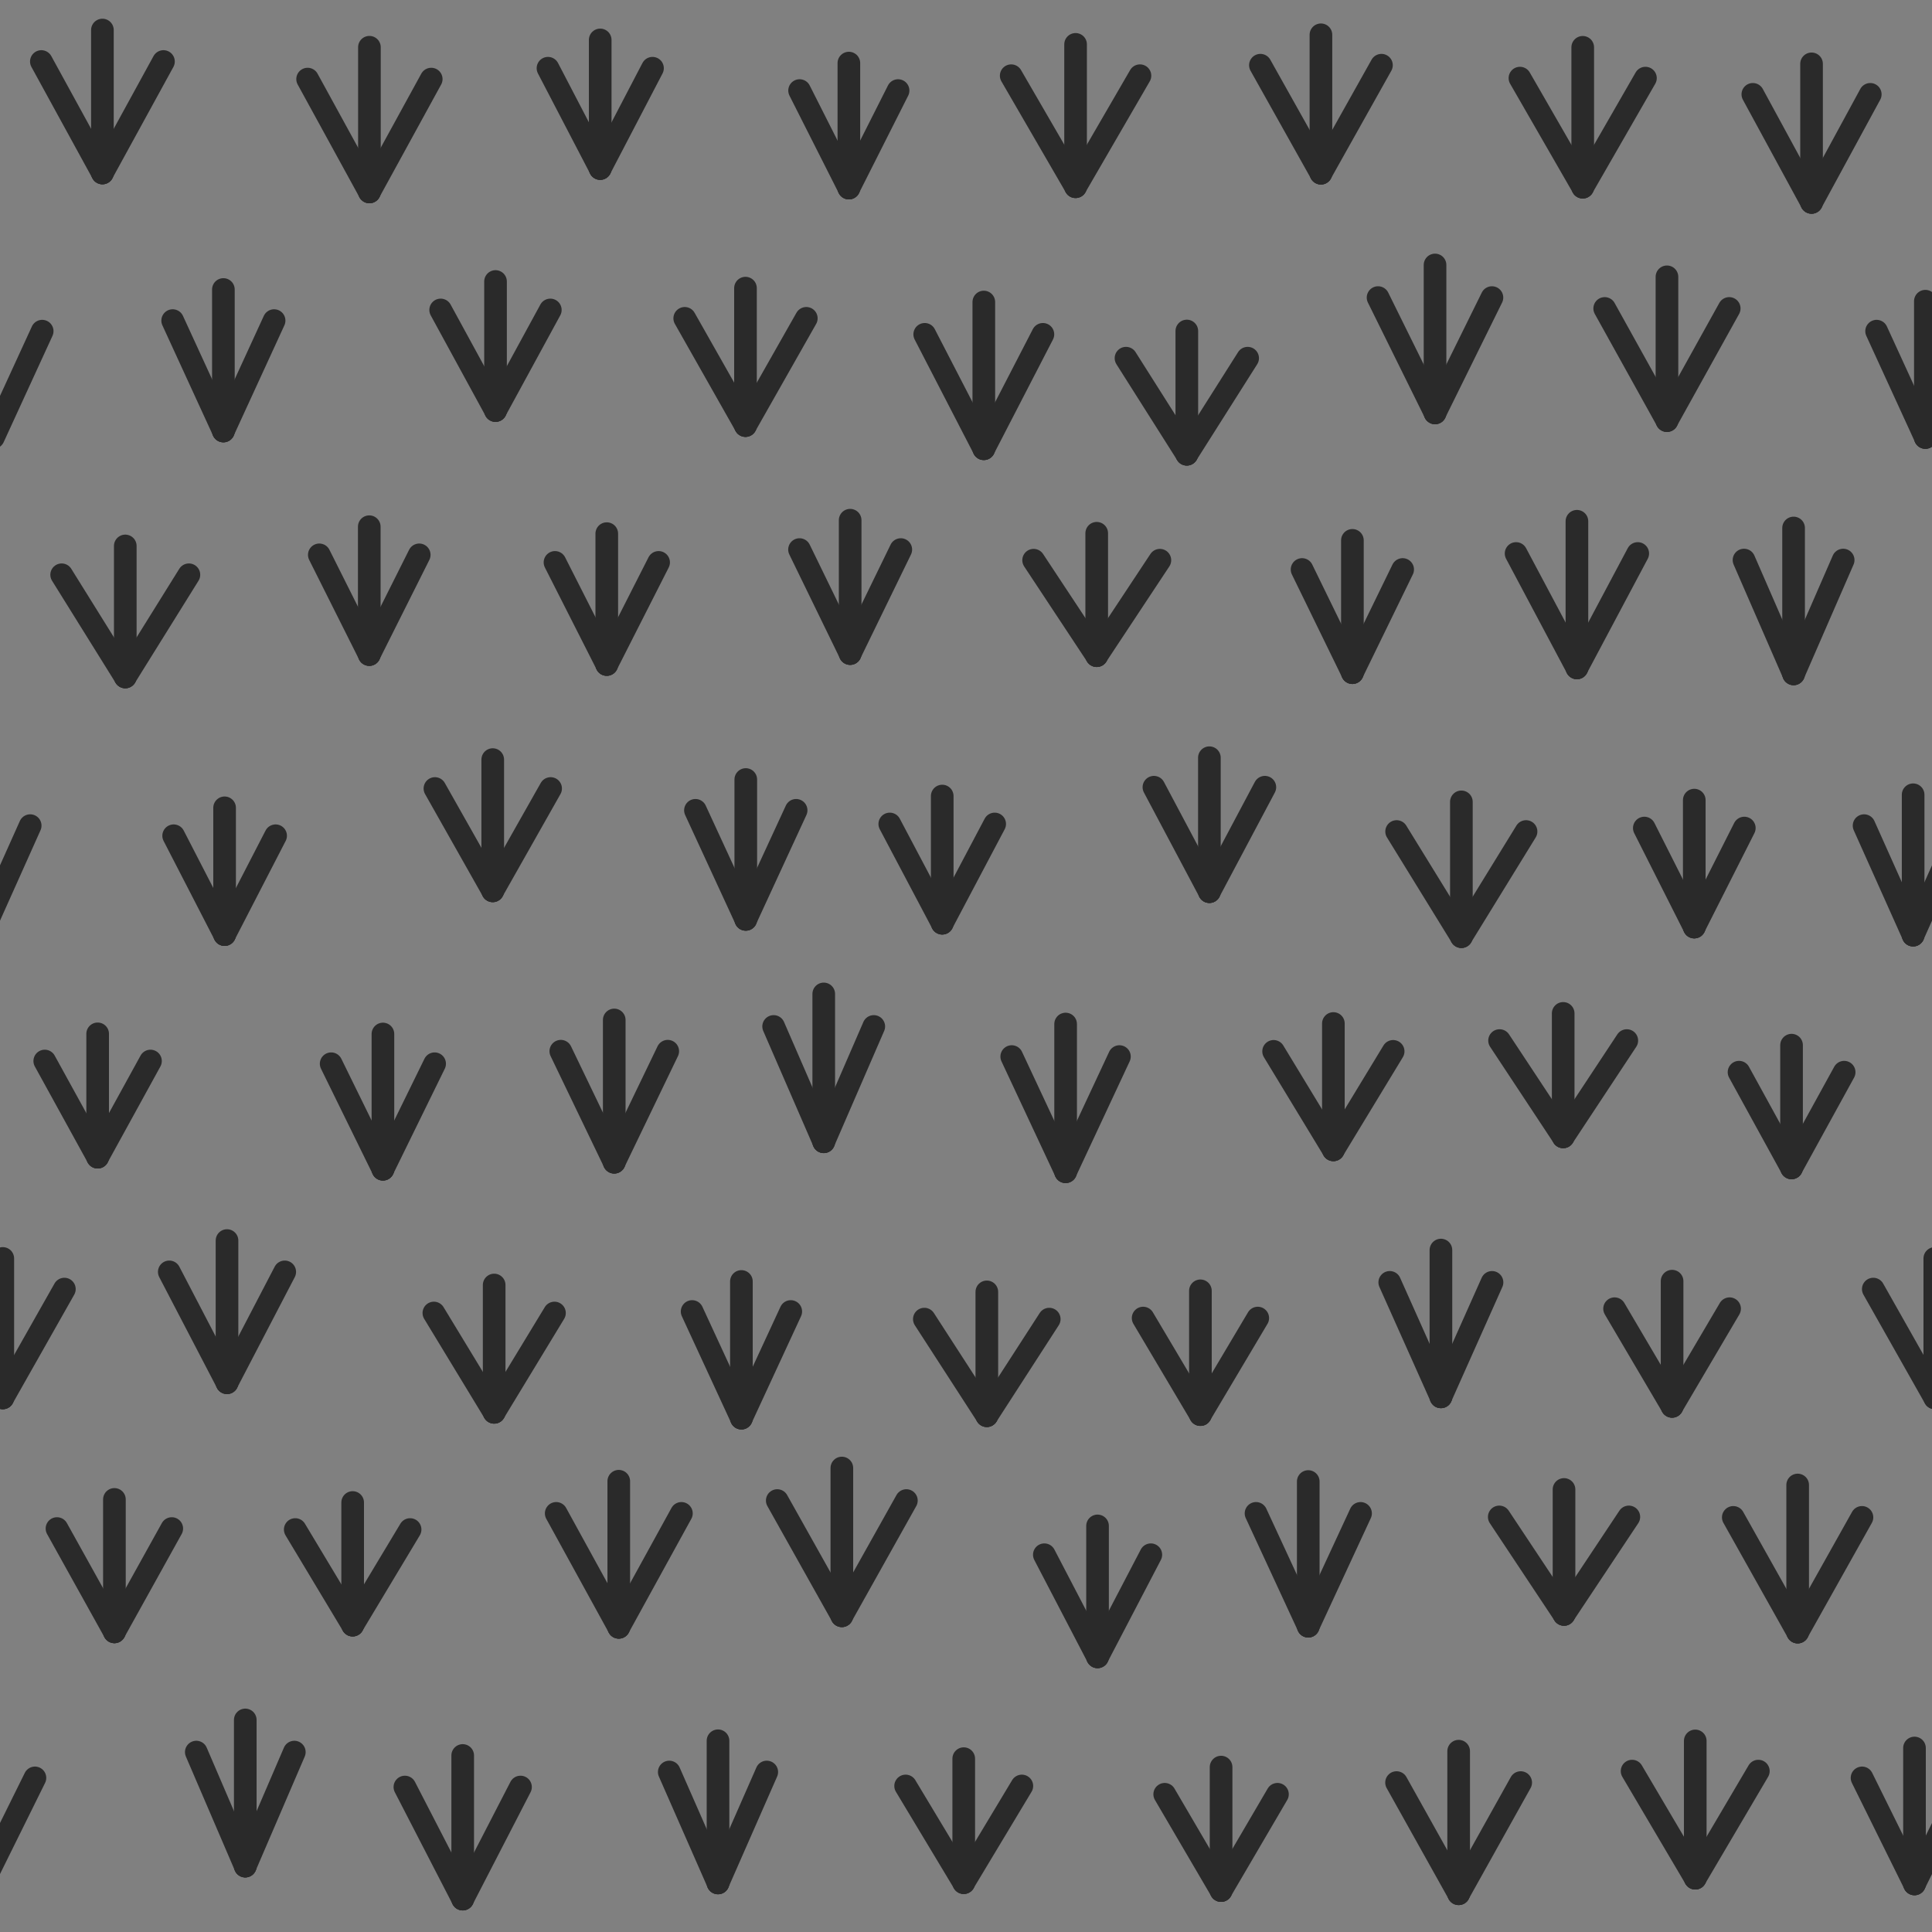
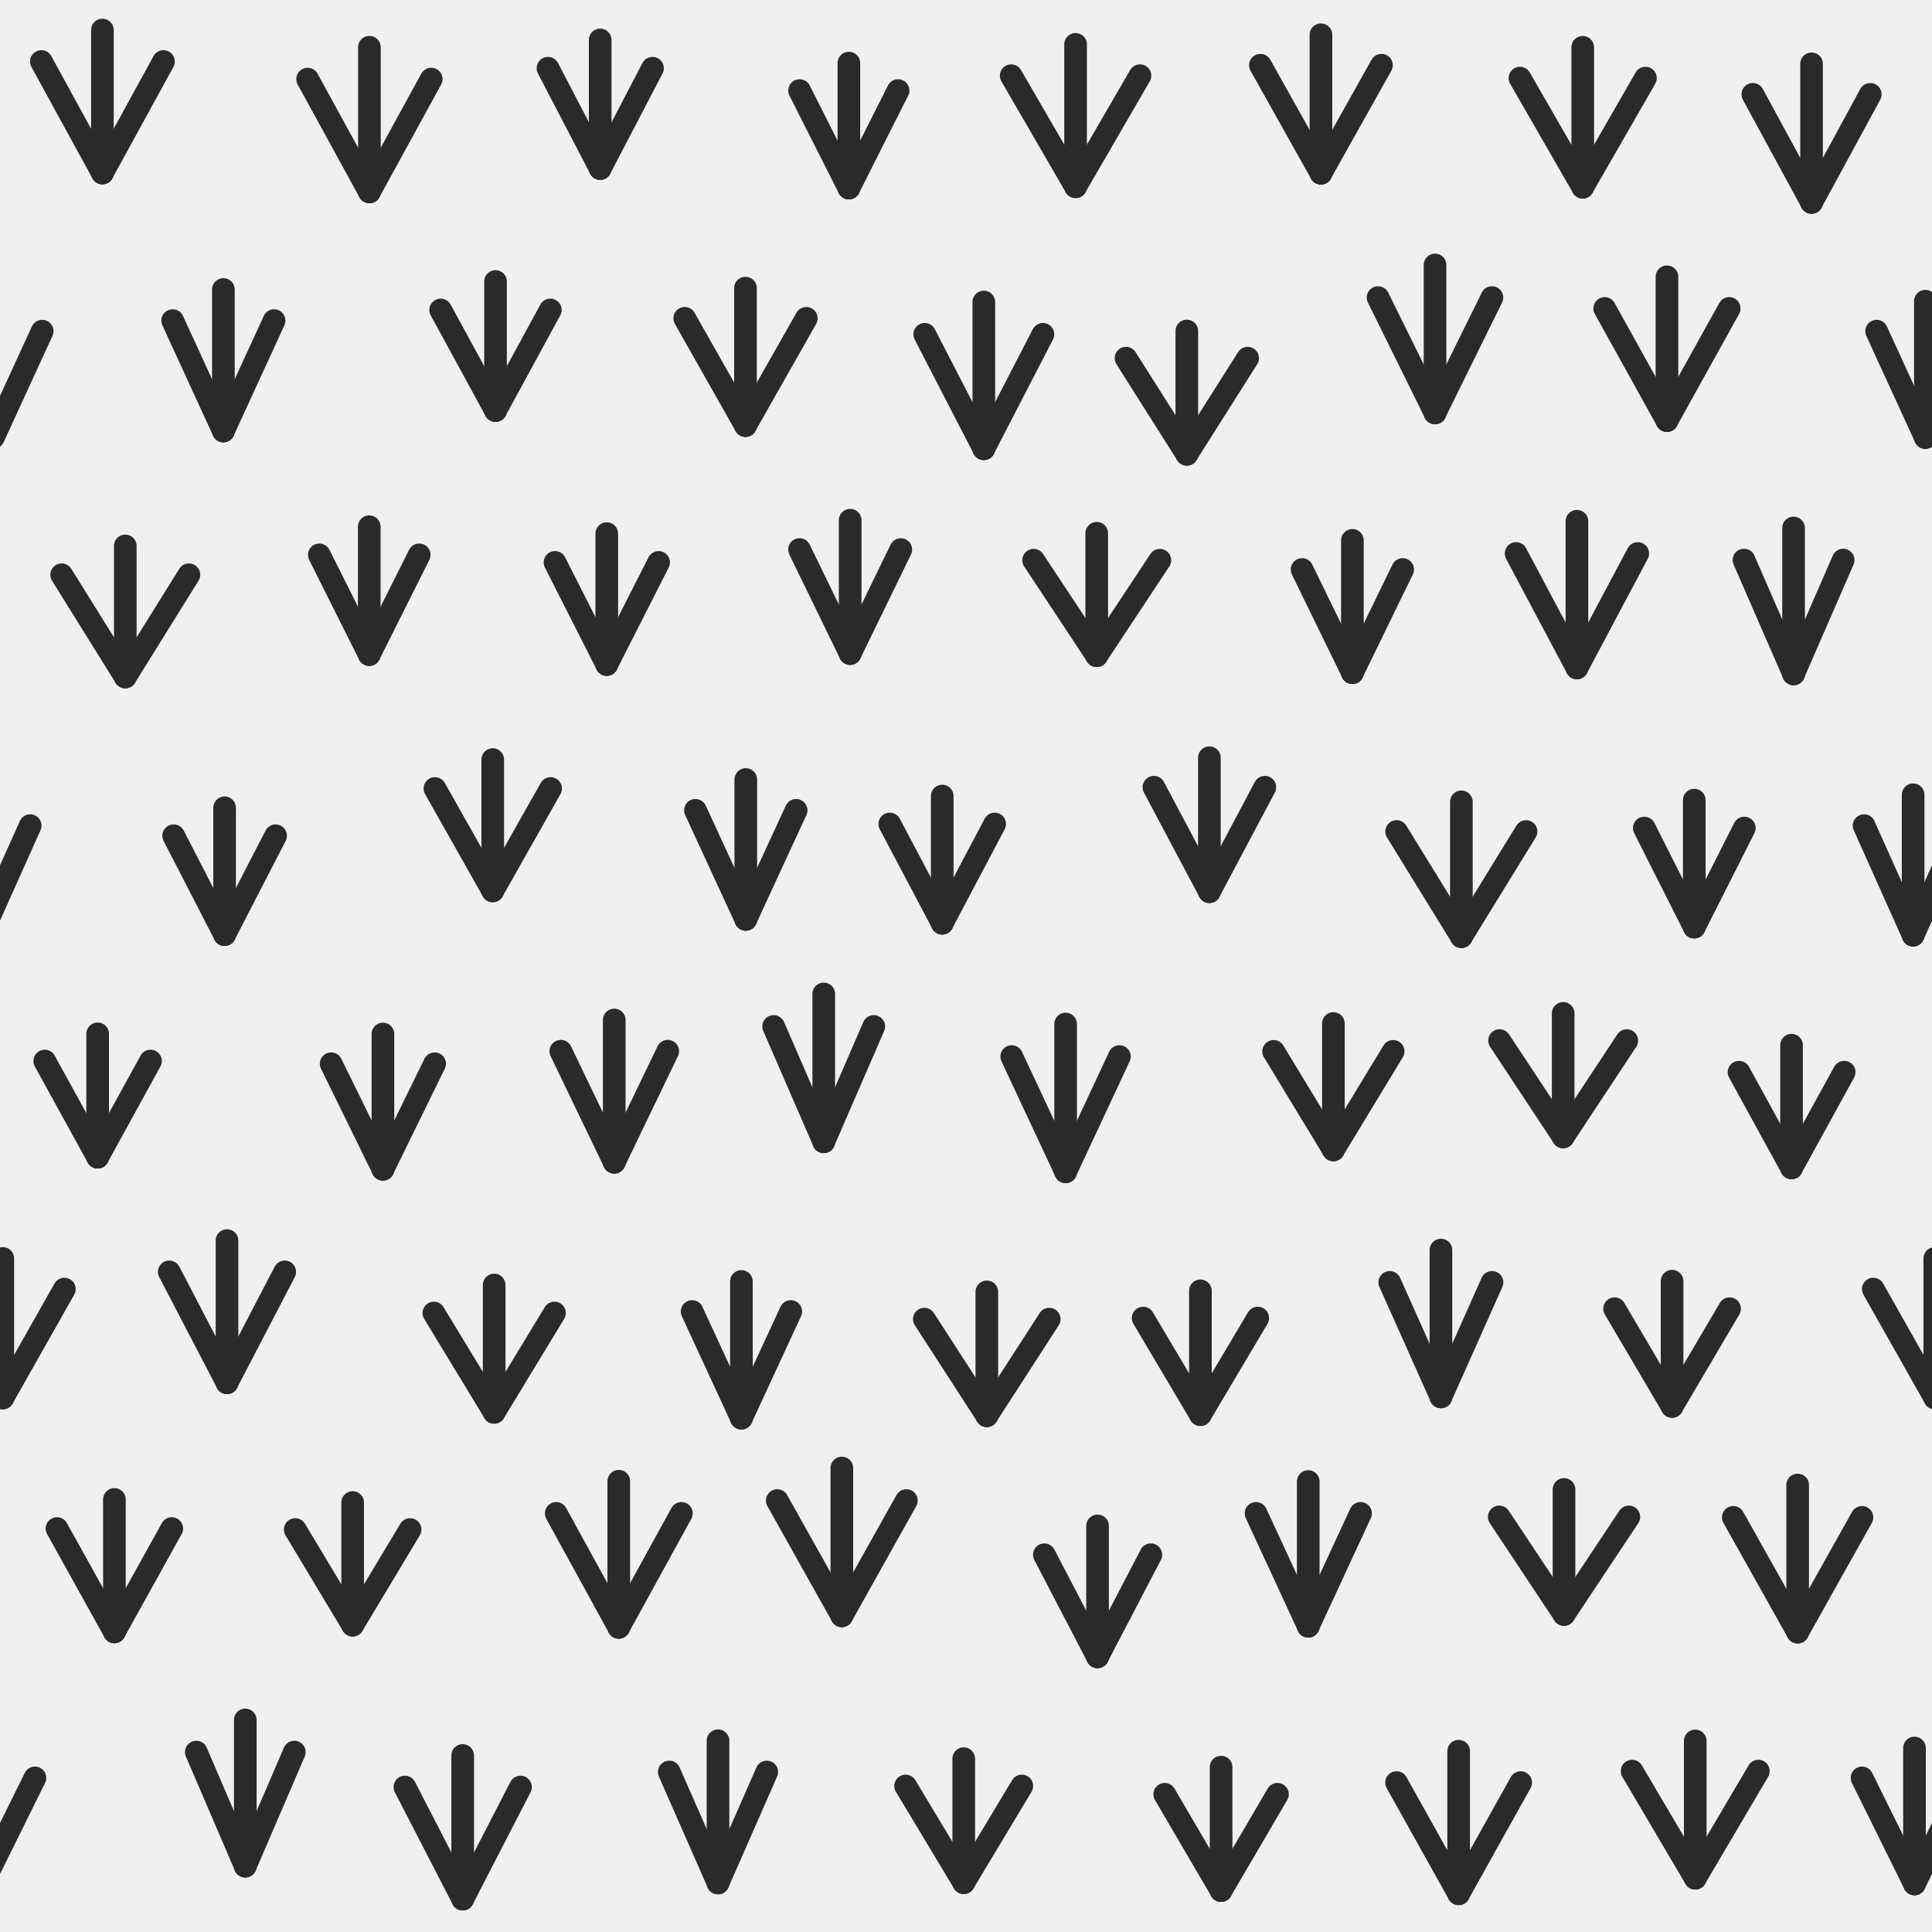
<svg xmlns="http://www.w3.org/2000/svg" xmlns:xlink="http://www.w3.org/1999/xlink" width="256px" height="256px" viewBox="0 0 256 256" version="1.1">
  <defs>
    <rect id="path-1" x="0" y="0" width="256" height="256" />
  </defs>
  <g id="grass" stroke="none" fill="none" fill-rule="evenodd" stroke-width="1">
    <g id="Group">
-       <rect id="Rectangle" fill="#808080" x="0" y="0" width="256" height="256" />
+       <rect id="Rectangle" fill="none" x="0" y="0" width="256" height="256" />
      <g id="Clipped">
        <mask id="mask-2" fill="white">
          <use xlink:href="#path-1" />
        </mask>
        <g id="Rectangle" />
        <g id="Group" mask="url(#mask-2)" stroke-linecap="round">
          <g transform="translate(-7.78, 3.98)">
            <line x1="21.35" y1="18.94" x2="21.35" y2="-3.55271368e-15" id="Path" stroke="#2A2A2A" stroke-width="3" />
            <line x1="21.35" y1="18.94" x2="13.26" y2="4.17" id="Path" stroke="#2A2A2A" stroke-width="3" />
            <line x1="21.35" y1="18.94" x2="29.44" y2="4.17" id="Path" stroke="#2A2A2A" stroke-width="3" />
            <line x1="56.73" y1="21.45" x2="56.73" y2="2.28" id="Path" stroke="#2A2A2A" stroke-width="3" />
            <line x1="56.73" y1="21.45" x2="48.54" y2="6.5" id="Path" stroke="#2A2A2A" stroke-width="3" />
            <line x1="56.73" y1="21.45" x2="64.92" y2="6.5" id="Path" stroke="#2A2A2A" stroke-width="3" />
            <line x1="87.31" y1="18.35" x2="87.31" y2="1.31" id="Path" stroke="#2A2A2A" stroke-width="3" />
            <line x1="87.31" y1="18.35" x2="80.39" y2="5.06" id="Path" stroke="#2A2A2A" stroke-width="3" />
            <line x1="87.31" y1="18.35" x2="94.24" y2="5.06" id="Path" stroke="#2A2A2A" stroke-width="3" />
            <line x1="120.26" y1="20.94" x2="120.26" y2="4.38" id="Path" stroke="#2A2A2A" stroke-width="3" />
            <line x1="120.26" y1="20.94" x2="113.73" y2="8.02" id="Path" stroke="#2A2A2A" stroke-width="3" />
            <line x1="120.26" y1="20.94" x2="126.78" y2="8.02" id="Path" stroke="#2A2A2A" stroke-width="3" />
            <line x1="150.3" y1="20.76" x2="150.3" y2="1.9" id="Path" stroke="#2A2A2A" stroke-width="3" />
            <line x1="150.3" y1="20.76" x2="141.77" y2="6.05" id="Path" stroke="#2A2A2A" stroke-width="3" />
            <line x1="150.3" y1="20.76" x2="158.83" y2="6.05" id="Path" stroke="#2A2A2A" stroke-width="3" />
            <line x1="182.81" y1="18.97" x2="182.81" y2="0.63" id="Path" stroke="#2A2A2A" stroke-width="3" />
            <line x1="182.81" y1="18.97" x2="174.79" y2="4.66" id="Path" stroke="#2A2A2A" stroke-width="3" />
            <line x1="182.81" y1="18.97" x2="190.83" y2="4.66" id="Path" stroke="#2A2A2A" stroke-width="3" />
            <line x1="217.5" y1="20.82" x2="217.5" y2="2.29" id="Path" stroke="#2A2A2A" stroke-width="3" />
            <line x1="217.5" y1="20.82" x2="209.18" y2="6.37" id="Path" stroke="#2A2A2A" stroke-width="3" />
            <line x1="217.5" y1="20.82" x2="225.81" y2="6.37" id="Path" stroke="#2A2A2A" stroke-width="3" />
            <line x1="247.82" y1="22.84" x2="247.82" y2="4.48" id="Path" stroke="#2A2A2A" stroke-width="3" />
            <line x1="247.82" y1="22.84" x2="240.04" y2="8.52" id="Path" stroke="#2A2A2A" stroke-width="3" />
            <line x1="247.82" y1="22.84" x2="255.6" y2="8.52" id="Path" stroke="#2A2A2A" stroke-width="3" />
            <line x1="6.9" y1="53.99" x2="13.37" y2="39.9" id="Path" stroke="#2A2A2A" stroke-width="3" />
            <line x1="37.38" y1="53.13" x2="37.38" y2="34.38" id="Path" stroke="#2A2A2A" stroke-width="3" />
            <line x1="37.38" y1="53.13" x2="30.66" y2="38.5" id="Path" stroke="#2A2A2A" stroke-width="3" />
            <line x1="37.38" y1="53.13" x2="44.1" y2="38.5" id="Path" stroke="#2A2A2A" stroke-width="3" />
            <line x1="73.44" y1="50.42" x2="73.44" y2="33.32" id="Path" stroke="#2A2A2A" stroke-width="3" />
            <line x1="73.44" y1="50.42" x2="66.17" y2="37.09" id="Path" stroke="#2A2A2A" stroke-width="3" />
            <line x1="73.44" y1="50.42" x2="80.7" y2="37.09" id="Path" stroke="#2A2A2A" stroke-width="3" />
            <line x1="106.56" y1="52.41" x2="106.56" y2="34.2" id="Path" stroke="#2A2A2A" stroke-width="3" />
            <line x1="106.56" y1="52.41" x2="98.51" y2="38.2" id="Path" stroke="#2A2A2A" stroke-width="3" />
            <line x1="106.56" y1="52.41" x2="114.62" y2="38.2" id="Path" stroke="#2A2A2A" stroke-width="3" />
            <line x1="138.14" y1="55.48" x2="138.14" y2="36.04" id="Path" stroke="#2A2A2A" stroke-width="3" />
            <line x1="138.14" y1="55.48" x2="130.31" y2="40.32" id="Path" stroke="#2A2A2A" stroke-width="3" />
            <line x1="138.14" y1="55.48" x2="145.97" y2="40.32" id="Path" stroke="#2A2A2A" stroke-width="3" />
            <line x1="165.04" y1="56.21" x2="165.04" y2="39.88" id="Path" stroke="#2A2A2A" stroke-width="3" />
            <line x1="165.04" y1="56.21" x2="156.98" y2="43.48" id="Path" stroke="#2A2A2A" stroke-width="3" />
            <line x1="165.04" y1="56.21" x2="173.1" y2="43.48" id="Path" stroke="#2A2A2A" stroke-width="3" />
            <line x1="197.93" y1="50.73" x2="197.93" y2="31.13" id="Path" stroke="#2A2A2A" stroke-width="3" />
            <line x1="197.93" y1="50.73" x2="190.38" y2="35.45" id="Path" stroke="#2A2A2A" stroke-width="3" />
            <line x1="197.93" y1="50.73" x2="205.47" y2="35.45" id="Path" stroke="#2A2A2A" stroke-width="3" />
            <line x1="228.66" y1="51.75" x2="228.66" y2="32.7" id="Path" stroke="#2A2A2A" stroke-width="3" />
            <line x1="228.66" y1="51.75" x2="220.41" y2="36.89" id="Path" stroke="#2A2A2A" stroke-width="3" />
            <line x1="228.66" y1="51.75" x2="236.91" y2="36.89" id="Path" stroke="#2A2A2A" stroke-width="3" />
            <g id="Group" stroke="none" stroke-width="1" fill-rule="evenodd" transform="translate(256.44, 34.93)">
              <line x1="6.46" y1="19.06" x2="6.46" y2="1" id="Path" stroke="#2A2A2A" stroke-width="3" />
              <line x1="6.46" y1="19.06" x2="0" y2="4.97" id="Path" stroke="#2A2A2A" stroke-width="3" />
              <line x1="6.46" y1="19.06" x2="12.93" y2="4.97" id="Path" stroke="#2A2A2A" stroke-width="3" />
            </g>
            <line x1="24.38" y1="85.72" x2="24.38" y2="68.36" id="Path" stroke="#2A2A2A" stroke-width="3" />
            <line x1="24.38" y1="85.72" x2="15.95" y2="72.18" id="Path" stroke="#2A2A2A" stroke-width="3" />
            <line x1="24.38" y1="85.72" x2="32.81" y2="72.18" id="Path" stroke="#2A2A2A" stroke-width="3" />
            <line x1="56.71" y1="82.75" x2="56.71" y2="65.81" id="Path" stroke="#2A2A2A" stroke-width="3" />
            <line x1="56.71" y1="82.75" x2="50.09" y2="69.54" id="Path" stroke="#2A2A2A" stroke-width="3" />
            <line x1="56.71" y1="82.75" x2="63.33" y2="69.54" id="Path" stroke="#2A2A2A" stroke-width="3" />
            <line x1="88.18" y1="84.07" x2="88.18" y2="66.73" id="Path" stroke="#2A2A2A" stroke-width="3" />
            <line x1="88.18" y1="84.07" x2="81.32" y2="70.54" id="Path" stroke="#2A2A2A" stroke-width="3" />
            <line x1="88.18" y1="84.07" x2="95.05" y2="70.54" id="Path" stroke="#2A2A2A" stroke-width="3" />
            <line x1="120.43" y1="82.62" x2="120.43" y2="64.95" id="Path" stroke="#2A2A2A" stroke-width="3" />
            <line x1="120.43" y1="82.62" x2="113.72" y2="68.84" id="Path" stroke="#2A2A2A" stroke-width="3" />
            <line x1="120.43" y1="82.62" x2="127.14" y2="68.84" id="Path" stroke="#2A2A2A" stroke-width="3" />
            <line x1="153.1" y1="82.9" x2="153.1" y2="66.68" id="Path" stroke="#2A2A2A" stroke-width="3" />
            <line x1="153.1" y1="82.9" x2="144.74" y2="70.25" id="Path" stroke="#2A2A2A" stroke-width="3" />
            <line x1="153.1" y1="82.9" x2="161.47" y2="70.25" id="Path" stroke="#2A2A2A" stroke-width="3" />
            <line x1="186.98" y1="85.15" x2="186.98" y2="67.62" id="Path" stroke="#2A2A2A" stroke-width="3" />
            <line x1="186.98" y1="85.15" x2="180.31" y2="71.48" id="Path" stroke="#2A2A2A" stroke-width="3" />
            <line x1="186.98" y1="85.15" x2="193.64" y2="71.48" id="Path" stroke="#2A2A2A" stroke-width="3" />
            <line x1="216.73" y1="84.52" x2="216.73" y2="65.09" id="Path" stroke="#2A2A2A" stroke-width="3" />
            <line x1="216.73" y1="84.52" x2="208.67" y2="69.36" id="Path" stroke="#2A2A2A" stroke-width="3" />
            <line x1="216.73" y1="84.52" x2="224.79" y2="69.36" id="Path" stroke="#2A2A2A" stroke-width="3" />
            <line x1="245.44" y1="85.31" x2="245.44" y2="65.98" id="Path" stroke="#2A2A2A" stroke-width="3" />
            <line x1="245.44" y1="85.31" x2="238.87" y2="70.23" id="Path" stroke="#2A2A2A" stroke-width="3" />
            <line x1="245.44" y1="85.31" x2="252.01" y2="70.23" id="Path" stroke="#2A2A2A" stroke-width="3" />
            <line x1="5.28" y1="119.93" x2="11.78" y2="105.42" id="Path" stroke="#2A2A2A" stroke-width="3" />
            <line x1="37.54" y1="119.86" x2="37.54" y2="103.06" id="Path" stroke="#2A2A2A" stroke-width="3" />
            <line x1="37.54" y1="119.86" x2="30.79" y2="106.76" id="Path" stroke="#2A2A2A" stroke-width="3" />
            <line x1="37.54" y1="119.86" x2="44.3" y2="106.76" id="Path" stroke="#2A2A2A" stroke-width="3" />
            <line x1="73.07" y1="114.06" x2="73.07" y2="96.67" id="Path" stroke="#2A2A2A" stroke-width="3" />
            <line x1="73.07" y1="114.06" x2="65.41" y2="100.5" id="Path" stroke="#2A2A2A" stroke-width="3" />
            <line x1="73.07" y1="114.06" x2="80.74" y2="100.5" id="Path" stroke="#2A2A2A" stroke-width="3" />
            <line x1="106.6" y1="117.84" x2="106.6" y2="99.31" id="Path" stroke="#2A2A2A" stroke-width="3" />
            <line x1="106.6" y1="117.84" x2="99.93" y2="103.39" id="Path" stroke="#2A2A2A" stroke-width="3" />
            <line x1="106.6" y1="117.84" x2="113.27" y2="103.39" id="Path" stroke="#2A2A2A" stroke-width="3" />
            <line x1="132.63" y1="118.35" x2="132.63" y2="101.5" id="Path" stroke="#2A2A2A" stroke-width="3" />
            <line x1="132.63" y1="118.35" x2="125.68" y2="105.2" id="Path" stroke="#2A2A2A" stroke-width="3" />
            <line x1="132.63" y1="118.35" x2="139.58" y2="105.2" id="Path" stroke="#2A2A2A" stroke-width="3" />
            <line x1="168.03" y1="114.17" x2="168.03" y2="96.42" id="Path" stroke="#2A2A2A" stroke-width="3" />
            <line x1="168.03" y1="114.17" x2="160.68" y2="100.33" id="Path" stroke="#2A2A2A" stroke-width="3" />
            <line x1="168.03" y1="114.17" x2="175.38" y2="100.33" id="Path" stroke="#2A2A2A" stroke-width="3" />
            <line x1="201.42" y1="120.13" x2="201.42" y2="102.27" id="Path" stroke="#2A2A2A" stroke-width="3" />
            <line x1="201.42" y1="120.13" x2="192.84" y2="106.2" id="Path" stroke="#2A2A2A" stroke-width="3" />
            <line x1="201.42" y1="120.13" x2="209.99" y2="106.2" id="Path" stroke="#2A2A2A" stroke-width="3" />
            <line x1="232.28" y1="118.86" x2="232.28" y2="102.04" id="Path" stroke="#2A2A2A" stroke-width="3" />
            <line x1="232.28" y1="118.86" x2="225.66" y2="105.74" id="Path" stroke="#2A2A2A" stroke-width="3" />
            <line x1="232.28" y1="118.86" x2="238.91" y2="105.74" id="Path" stroke="#2A2A2A" stroke-width="3" />
            <line x1="261.28" y1="119.93" x2="261.28" y2="101.33" id="Path" stroke="#2A2A2A" stroke-width="3" />
            <line x1="261.28" y1="119.93" x2="254.78" y2="105.42" id="Path" stroke="#2A2A2A" stroke-width="3" />
            <line x1="261.28" y1="119.93" x2="267.78" y2="105.42" id="Path" stroke="#2A2A2A" stroke-width="3" />
            <line x1="20.72" y1="149.35" x2="20.72" y2="133.01" id="Path" stroke="#2A2A2A" stroke-width="3" />
            <line x1="20.72" y1="149.35" x2="13.71" y2="136.61" id="Path" stroke="#2A2A2A" stroke-width="3" />
            <line x1="20.72" y1="149.35" x2="27.72" y2="136.61" id="Path" stroke="#2A2A2A" stroke-width="3" />
            <line x1="58.52" y1="150.95" x2="58.52" y2="133.03" id="Path" stroke="#2A2A2A" stroke-width="3" />
            <line x1="58.52" y1="150.95" x2="51.66" y2="136.97" id="Path" stroke="#2A2A2A" stroke-width="3" />
            <line x1="58.52" y1="150.95" x2="65.37" y2="136.97" id="Path" stroke="#2A2A2A" stroke-width="3" />
            <line x1="89.17" y1="150.02" x2="89.17" y2="131.17" id="Path" stroke="#2A2A2A" stroke-width="3" />
            <line x1="89.17" y1="150.02" x2="82.09" y2="135.31" id="Path" stroke="#2A2A2A" stroke-width="3" />
            <line x1="89.17" y1="150.02" x2="96.26" y2="135.31" id="Path" stroke="#2A2A2A" stroke-width="3" />
            <line x1="116.93" y1="147.31" x2="116.93" y2="127.72" id="Path" stroke="#2A2A2A" stroke-width="3" />
            <line x1="116.93" y1="147.31" x2="110.29" y2="132.03" id="Path" stroke="#2A2A2A" stroke-width="3" />
            <line x1="116.93" y1="147.31" x2="123.56" y2="132.03" id="Path" stroke="#2A2A2A" stroke-width="3" />
            <line x1="148.98" y1="151.28" x2="148.98" y2="131.71" id="Path" stroke="#2A2A2A" stroke-width="3" />
            <line x1="148.98" y1="151.28" x2="141.84" y2="136.02" id="Path" stroke="#2A2A2A" stroke-width="3" />
            <line x1="148.98" y1="151.28" x2="156.11" y2="136.02" id="Path" stroke="#2A2A2A" stroke-width="3" />
            <line x1="184.46" y1="148.38" x2="184.46" y2="131.64" id="Path" stroke="#2A2A2A" stroke-width="3" />
            <line x1="184.46" y1="148.38" x2="176.54" y2="135.33" id="Path" stroke="#2A2A2A" stroke-width="3" />
            <line x1="184.46" y1="148.38" x2="192.38" y2="135.33" id="Path" stroke="#2A2A2A" stroke-width="3" />
            <line x1="214.91" y1="146.66" x2="214.91" y2="130.3" id="Path" stroke="#2A2A2A" stroke-width="3" />
            <line x1="214.91" y1="146.66" x2="206.48" y2="133.9" id="Path" stroke="#2A2A2A" stroke-width="3" />
            <line x1="214.91" y1="146.66" x2="223.34" y2="133.9" id="Path" stroke="#2A2A2A" stroke-width="3" />
            <line x1="245.17" y1="150.77" x2="245.17" y2="134.51" id="Path" stroke="#2A2A2A" stroke-width="3" />
            <line x1="245.17" y1="150.77" x2="238.21" y2="138.09" id="Path" stroke="#2A2A2A" stroke-width="3" />
            <line x1="245.17" y1="150.77" x2="252.14" y2="138.09" id="Path" stroke="#2A2A2A" stroke-width="3" />
            <line x1="8.15" y1="181.25" x2="8.15" y2="162.77" id="Path" stroke="#2A2A2A" stroke-width="3" />
            <line x1="8.15" y1="181.25" x2="2.66453526e-15" y2="166.83" id="Path" stroke="#2A2A2A" stroke-width="3" />
            <line x1="8.15" y1="181.25" x2="16.31" y2="166.83" id="Path" stroke="#2A2A2A" stroke-width="3" />
            <line x1="37.86" y1="179.24" x2="37.86" y2="160.4" id="Path" stroke="#2A2A2A" stroke-width="3" />
            <line x1="37.86" y1="179.24" x2="30.21" y2="164.55" id="Path" stroke="#2A2A2A" stroke-width="3" />
            <line x1="37.86" y1="179.24" x2="45.51" y2="164.55" id="Path" stroke="#2A2A2A" stroke-width="3" />
            <line x1="73.26" y1="183.16" x2="73.26" y2="166.29" id="Path" stroke="#2A2A2A" stroke-width="3" />
            <line x1="73.26" y1="183.16" x2="65.27" y2="170" id="Path" stroke="#2A2A2A" stroke-width="3" />
            <line x1="73.26" y1="183.16" x2="81.25" y2="170" id="Path" stroke="#2A2A2A" stroke-width="3" />
            <line x1="106.02" y1="183.93" x2="106.02" y2="165.82" id="Path" stroke="#2A2A2A" stroke-width="3" />
            <line x1="106.02" y1="183.93" x2="99.49" y2="169.8" id="Path" stroke="#2A2A2A" stroke-width="3" />
            <line x1="106.02" y1="183.93" x2="112.56" y2="169.8" id="Path" stroke="#2A2A2A" stroke-width="3" />
            <line x1="138.54" y1="183.61" x2="138.54" y2="167.2" id="Path" stroke="#2A2A2A" stroke-width="3" />
            <line x1="138.54" y1="183.61" x2="130.26" y2="170.81" id="Path" stroke="#2A2A2A" stroke-width="3" />
            <line x1="138.54" y1="183.61" x2="146.81" y2="170.81" id="Path" stroke="#2A2A2A" stroke-width="3" />
            <line x1="166.84" y1="183.46" x2="166.84" y2="167.06" id="Path" stroke="#2A2A2A" stroke-width="3" />
            <line x1="166.84" y1="183.46" x2="159.25" y2="170.67" id="Path" stroke="#2A2A2A" stroke-width="3" />
            <line x1="166.84" y1="183.46" x2="174.44" y2="170.67" id="Path" stroke="#2A2A2A" stroke-width="3" />
            <line x1="198.71" y1="181.11" x2="198.71" y2="161.66" id="Path" stroke="#2A2A2A" stroke-width="3" />
            <line x1="198.71" y1="181.11" x2="191.93" y2="165.94" id="Path" stroke="#2A2A2A" stroke-width="3" />
            <line x1="198.71" y1="181.11" x2="205.48" y2="165.94" id="Path" stroke="#2A2A2A" stroke-width="3" />
            <line x1="229.34" y1="182.37" x2="229.34" y2="165.78" id="Path" stroke="#2A2A2A" stroke-width="3" />
            <line x1="229.34" y1="182.37" x2="221.72" y2="169.43" id="Path" stroke="#2A2A2A" stroke-width="3" />
            <line x1="229.34" y1="182.37" x2="236.96" y2="169.43" id="Path" stroke="#2A2A2A" stroke-width="3" />
            <line x1="264.15" y1="181.25" x2="264.15" y2="162.77" id="Path" stroke="#2A2A2A" stroke-width="3" />
            <line x1="264.15" y1="181.25" x2="256" y2="166.83" id="Path" stroke="#2A2A2A" stroke-width="3" />
            <line x1="22.94" y1="212.25" x2="22.94" y2="194.7" id="Path" stroke="#2A2A2A" stroke-width="3" />
            <line x1="22.94" y1="212.25" x2="15.33" y2="198.56" id="Path" stroke="#2A2A2A" stroke-width="3" />
            <line x1="22.94" y1="212.25" x2="30.54" y2="198.56" id="Path" stroke="#2A2A2A" stroke-width="3" />
            <line x1="54.51" y1="211.36" x2="54.51" y2="195.11" id="Path" stroke="#2A2A2A" stroke-width="3" />
            <line x1="54.51" y1="211.36" x2="46.9" y2="198.69" id="Path" stroke="#2A2A2A" stroke-width="3" />
            <line x1="54.51" y1="211.36" x2="62.12" y2="198.69" id="Path" stroke="#2A2A2A" stroke-width="3" />
            <line x1="89.77" y1="211.65" x2="89.77" y2="192.29" id="Path" stroke="#2A2A2A" stroke-width="3" />
            <line x1="89.77" y1="211.65" x2="81.48" y2="196.55" id="Path" stroke="#2A2A2A" stroke-width="3" />
            <line x1="89.77" y1="211.65" x2="98.07" y2="196.55" id="Path" stroke="#2A2A2A" stroke-width="3" />
            <line x1="119.33" y1="210.12" x2="119.33" y2="190.54" id="Path" stroke="#2A2A2A" stroke-width="3" />
            <line x1="119.33" y1="210.12" x2="110.77" y2="194.85" id="Path" stroke="#2A2A2A" stroke-width="3" />
            <line x1="119.33" y1="210.12" x2="127.88" y2="194.85" id="Path" stroke="#2A2A2A" stroke-width="3" />
            <line x1="153.21" y1="215.56" x2="153.21" y2="198.21" id="Path" stroke="#2A2A2A" stroke-width="3" />
            <line x1="153.21" y1="215.56" x2="146.16" y2="202.03" id="Path" stroke="#2A2A2A" stroke-width="3" />
            <line x1="153.21" y1="215.56" x2="160.27" y2="202.03" id="Path" stroke="#2A2A2A" stroke-width="3" />
            <line x1="181.13" y1="211.5" x2="181.13" y2="192.33" id="Path" stroke="#2A2A2A" stroke-width="3" />
            <line x1="181.13" y1="211.5" x2="174.21" y2="196.55" id="Path" stroke="#2A2A2A" stroke-width="3" />
            <line x1="181.13" y1="211.5" x2="188.06" y2="196.55" id="Path" stroke="#2A2A2A" stroke-width="3" />
            <line x1="215.02" y1="209.94" x2="215.02" y2="193.38" id="Path" stroke="#2A2A2A" stroke-width="3" />
            <line x1="215.02" y1="209.94" x2="206.44" y2="197.02" id="Path" stroke="#2A2A2A" stroke-width="3" />
            <line x1="215.02" y1="209.94" x2="223.61" y2="197.02" id="Path" stroke="#2A2A2A" stroke-width="3" />
            <line x1="245.98" y1="212.28" x2="245.98" y2="192.79" id="Path" stroke="#2A2A2A" stroke-width="3" />
            <line x1="245.98" y1="212.28" x2="237.45" y2="197.08" id="Path" stroke="#2A2A2A" stroke-width="3" />
            <line x1="245.98" y1="212.28" x2="254.5" y2="197.08" id="Path" stroke="#2A2A2A" stroke-width="3" />
            <line x1="5.46" y1="245.65" x2="12.41" y2="231.6" id="Path" stroke="#2A2A2A" stroke-width="3" />
            <line x1="40.28" y1="243.29" x2="40.28" y2="223.92" id="Path" stroke="#2A2A2A" stroke-width="3" />
            <line x1="40.28" y1="243.29" x2="33.79" y2="228.18" id="Path" stroke="#2A2A2A" stroke-width="3" />
            <line x1="40.28" y1="243.29" x2="46.78" y2="228.18" id="Path" stroke="#2A2A2A" stroke-width="3" />
            <line x1="69.09" y1="247.66" x2="69.09" y2="228.63" id="Path" stroke="#2A2A2A" stroke-width="3" />
            <line x1="69.09" y1="247.66" x2="61.43" y2="232.81" id="Path" stroke="#2A2A2A" stroke-width="3" />
            <line x1="69.09" y1="247.66" x2="76.75" y2="232.81" id="Path" stroke="#2A2A2A" stroke-width="3" />
            <line x1="102.92" y1="245.52" x2="102.92" y2="226.68" id="Path" stroke="#2A2A2A" stroke-width="3" />
            <line x1="102.92" y1="245.52" x2="96.46" y2="230.82" id="Path" stroke="#2A2A2A" stroke-width="3" />
            <line x1="102.92" y1="245.52" x2="109.38" y2="230.82" id="Path" stroke="#2A2A2A" stroke-width="3" />
            <line x1="135.48" y1="245.48" x2="135.48" y2="229.05" id="Path" stroke="#2A2A2A" stroke-width="3" />
            <line x1="135.48" y1="245.48" x2="127.78" y2="232.67" id="Path" stroke="#2A2A2A" stroke-width="3" />
            <line x1="135.48" y1="245.48" x2="143.18" y2="232.67" id="Path" stroke="#2A2A2A" stroke-width="3" />
            <line x1="169.58" y1="246.53" x2="169.58" y2="230.17" id="Path" stroke="#2A2A2A" stroke-width="3" />
            <line x1="169.58" y1="246.53" x2="162.11" y2="233.77" id="Path" stroke="#2A2A2A" stroke-width="3" />
            <line x1="169.58" y1="246.53" x2="177.05" y2="233.77" id="Path" stroke="#2A2A2A" stroke-width="3" />
            <line x1="201.06" y1="246.95" x2="201.06" y2="228.06" id="Path" stroke="#2A2A2A" stroke-width="3" />
            <line x1="201.06" y1="246.95" x2="192.83" y2="232.22" id="Path" stroke="#2A2A2A" stroke-width="3" />
            <line x1="201.06" y1="246.95" x2="209.28" y2="232.22" id="Path" stroke="#2A2A2A" stroke-width="3" />
            <line x1="232.41" y1="244.89" x2="232.41" y2="226.7" id="Path" stroke="#2A2A2A" stroke-width="3" />
            <line x1="232.41" y1="244.89" x2="224.04" y2="230.7" id="Path" stroke="#2A2A2A" stroke-width="3" />
            <line x1="232.41" y1="244.89" x2="240.77" y2="230.7" id="Path" stroke="#2A2A2A" stroke-width="3" />
            <line x1="261.46" y1="245.65" x2="261.46" y2="227.64" id="Path" stroke="#2A2A2A" stroke-width="3" />
            <line x1="261.46" y1="245.65" x2="254.51" y2="231.6" id="Path" stroke="#2A2A2A" stroke-width="3" />
            <line x1="261.46" y1="245.65" x2="268.41" y2="231.6" id="Path" stroke="#2A2A2A" stroke-width="3" />
          </g>
        </g>
      </g>
    </g>
  </g>
</svg>
